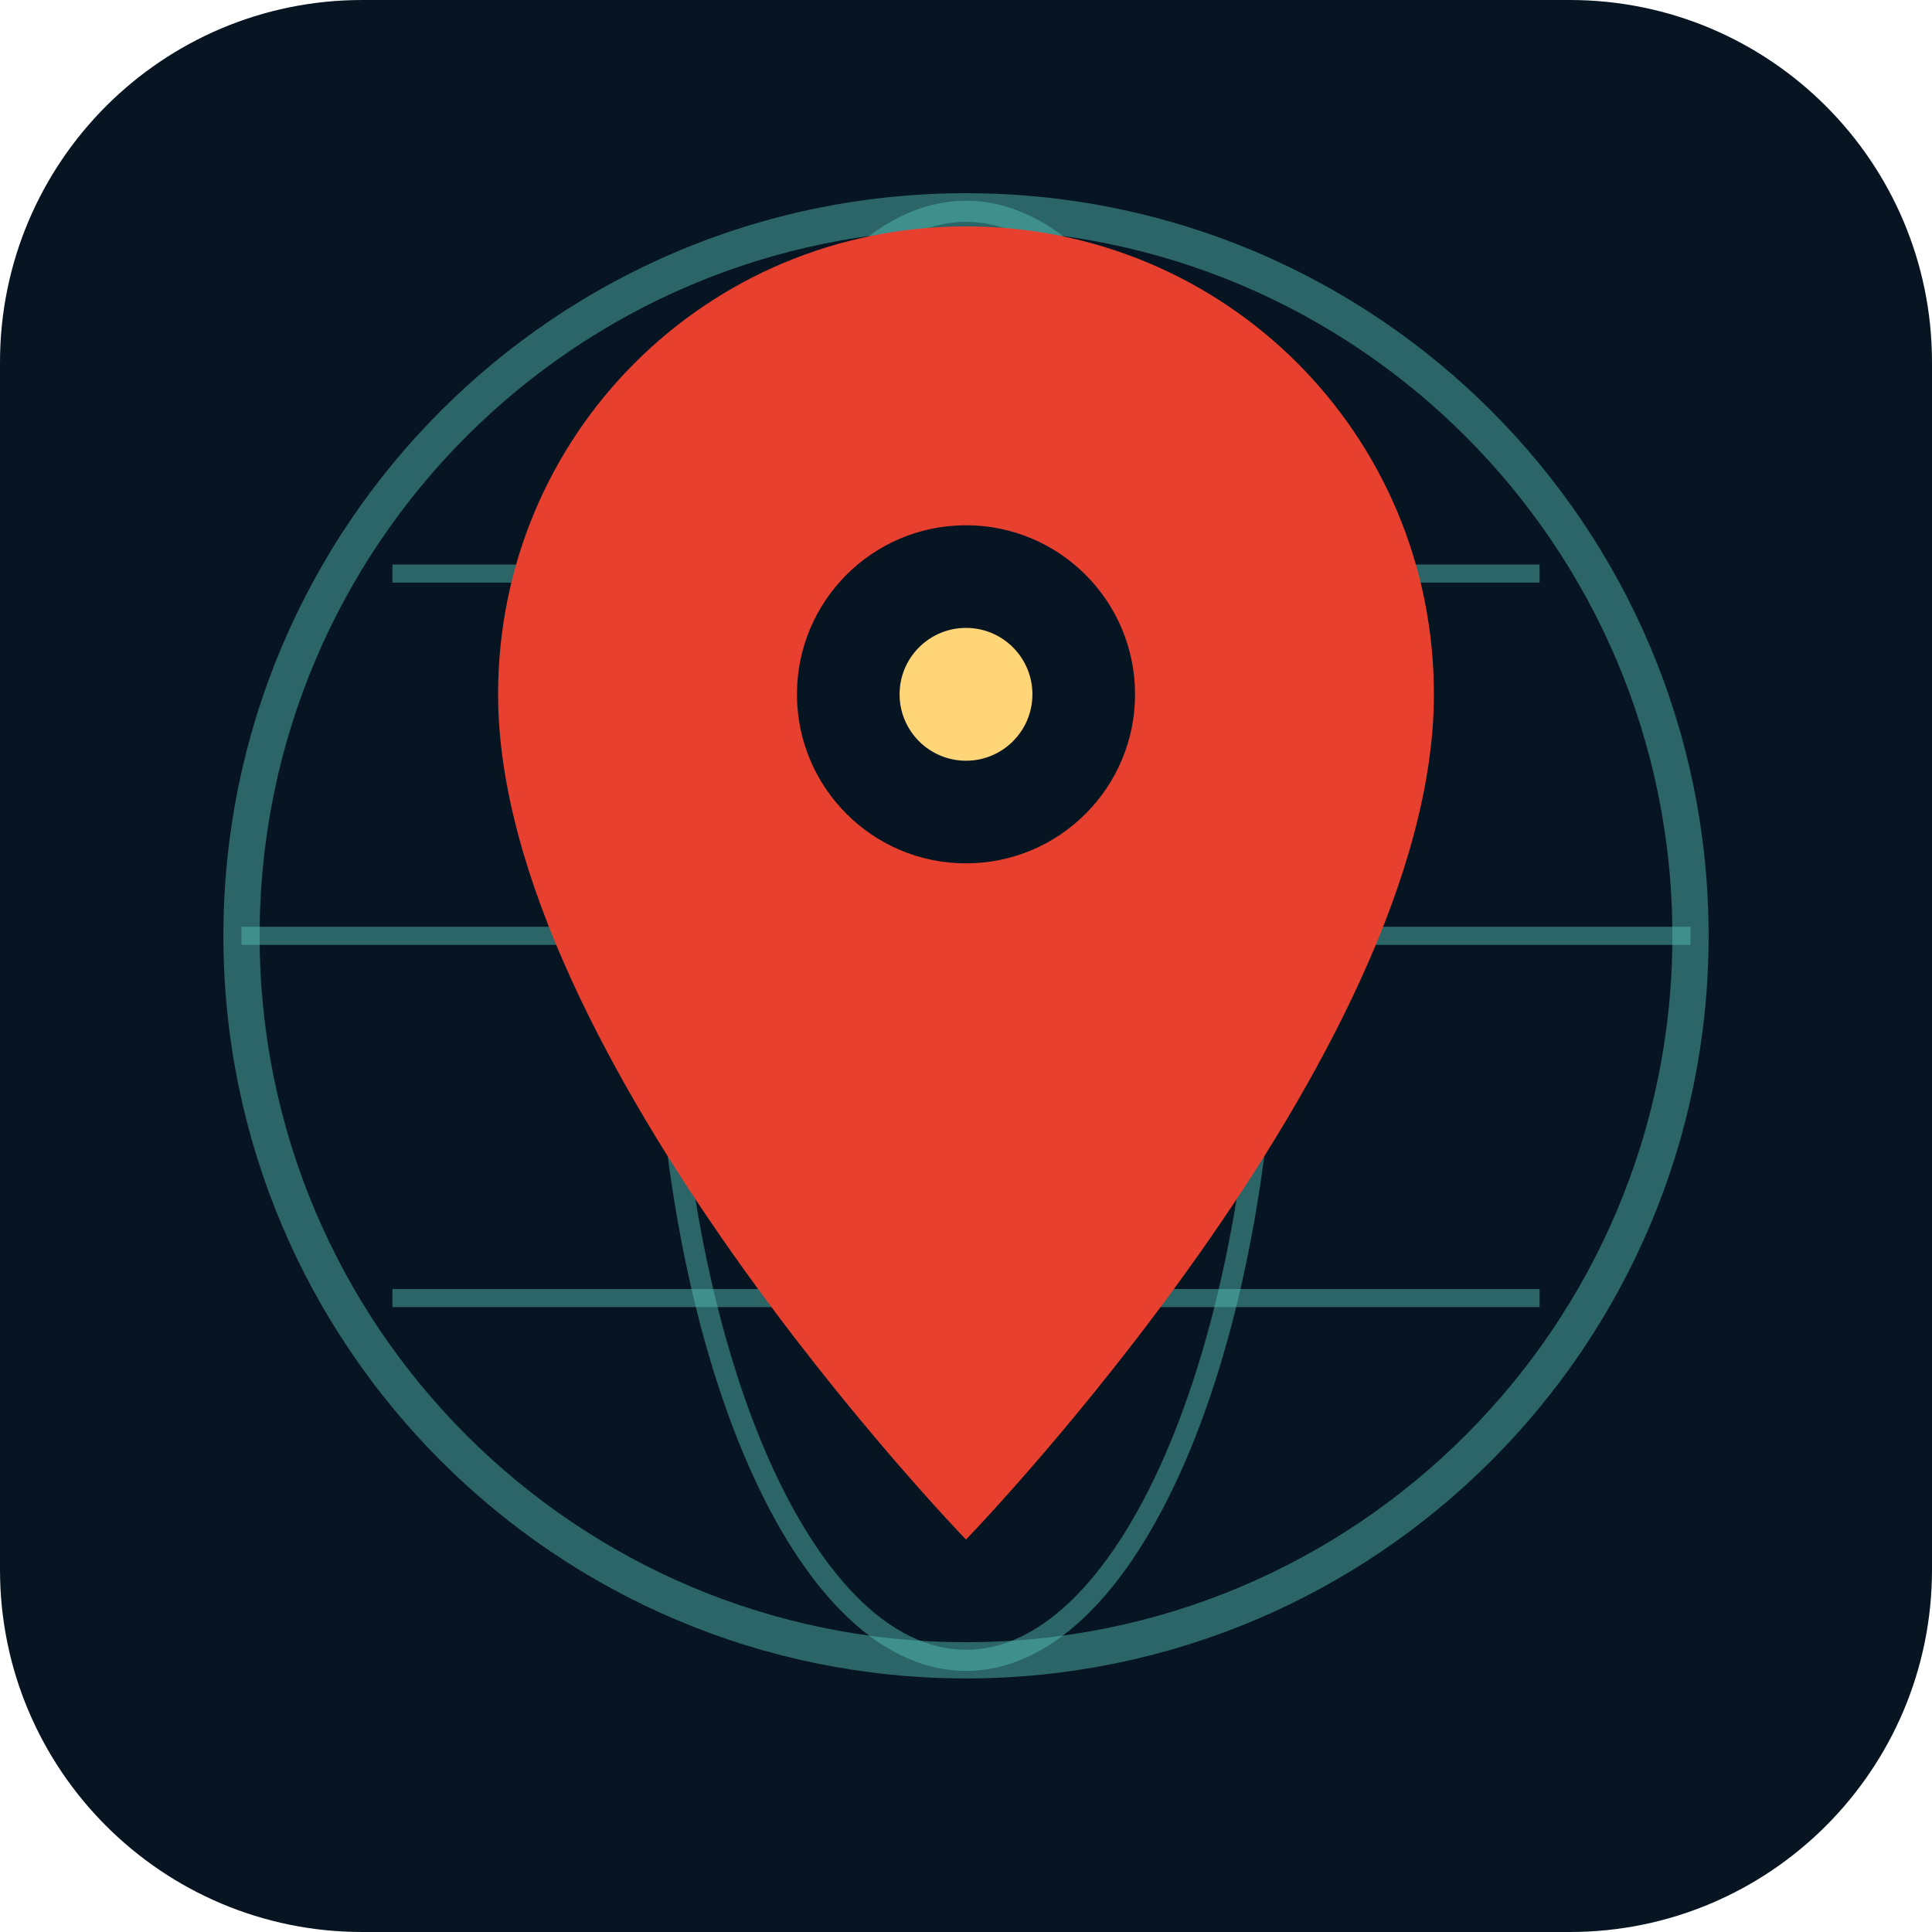
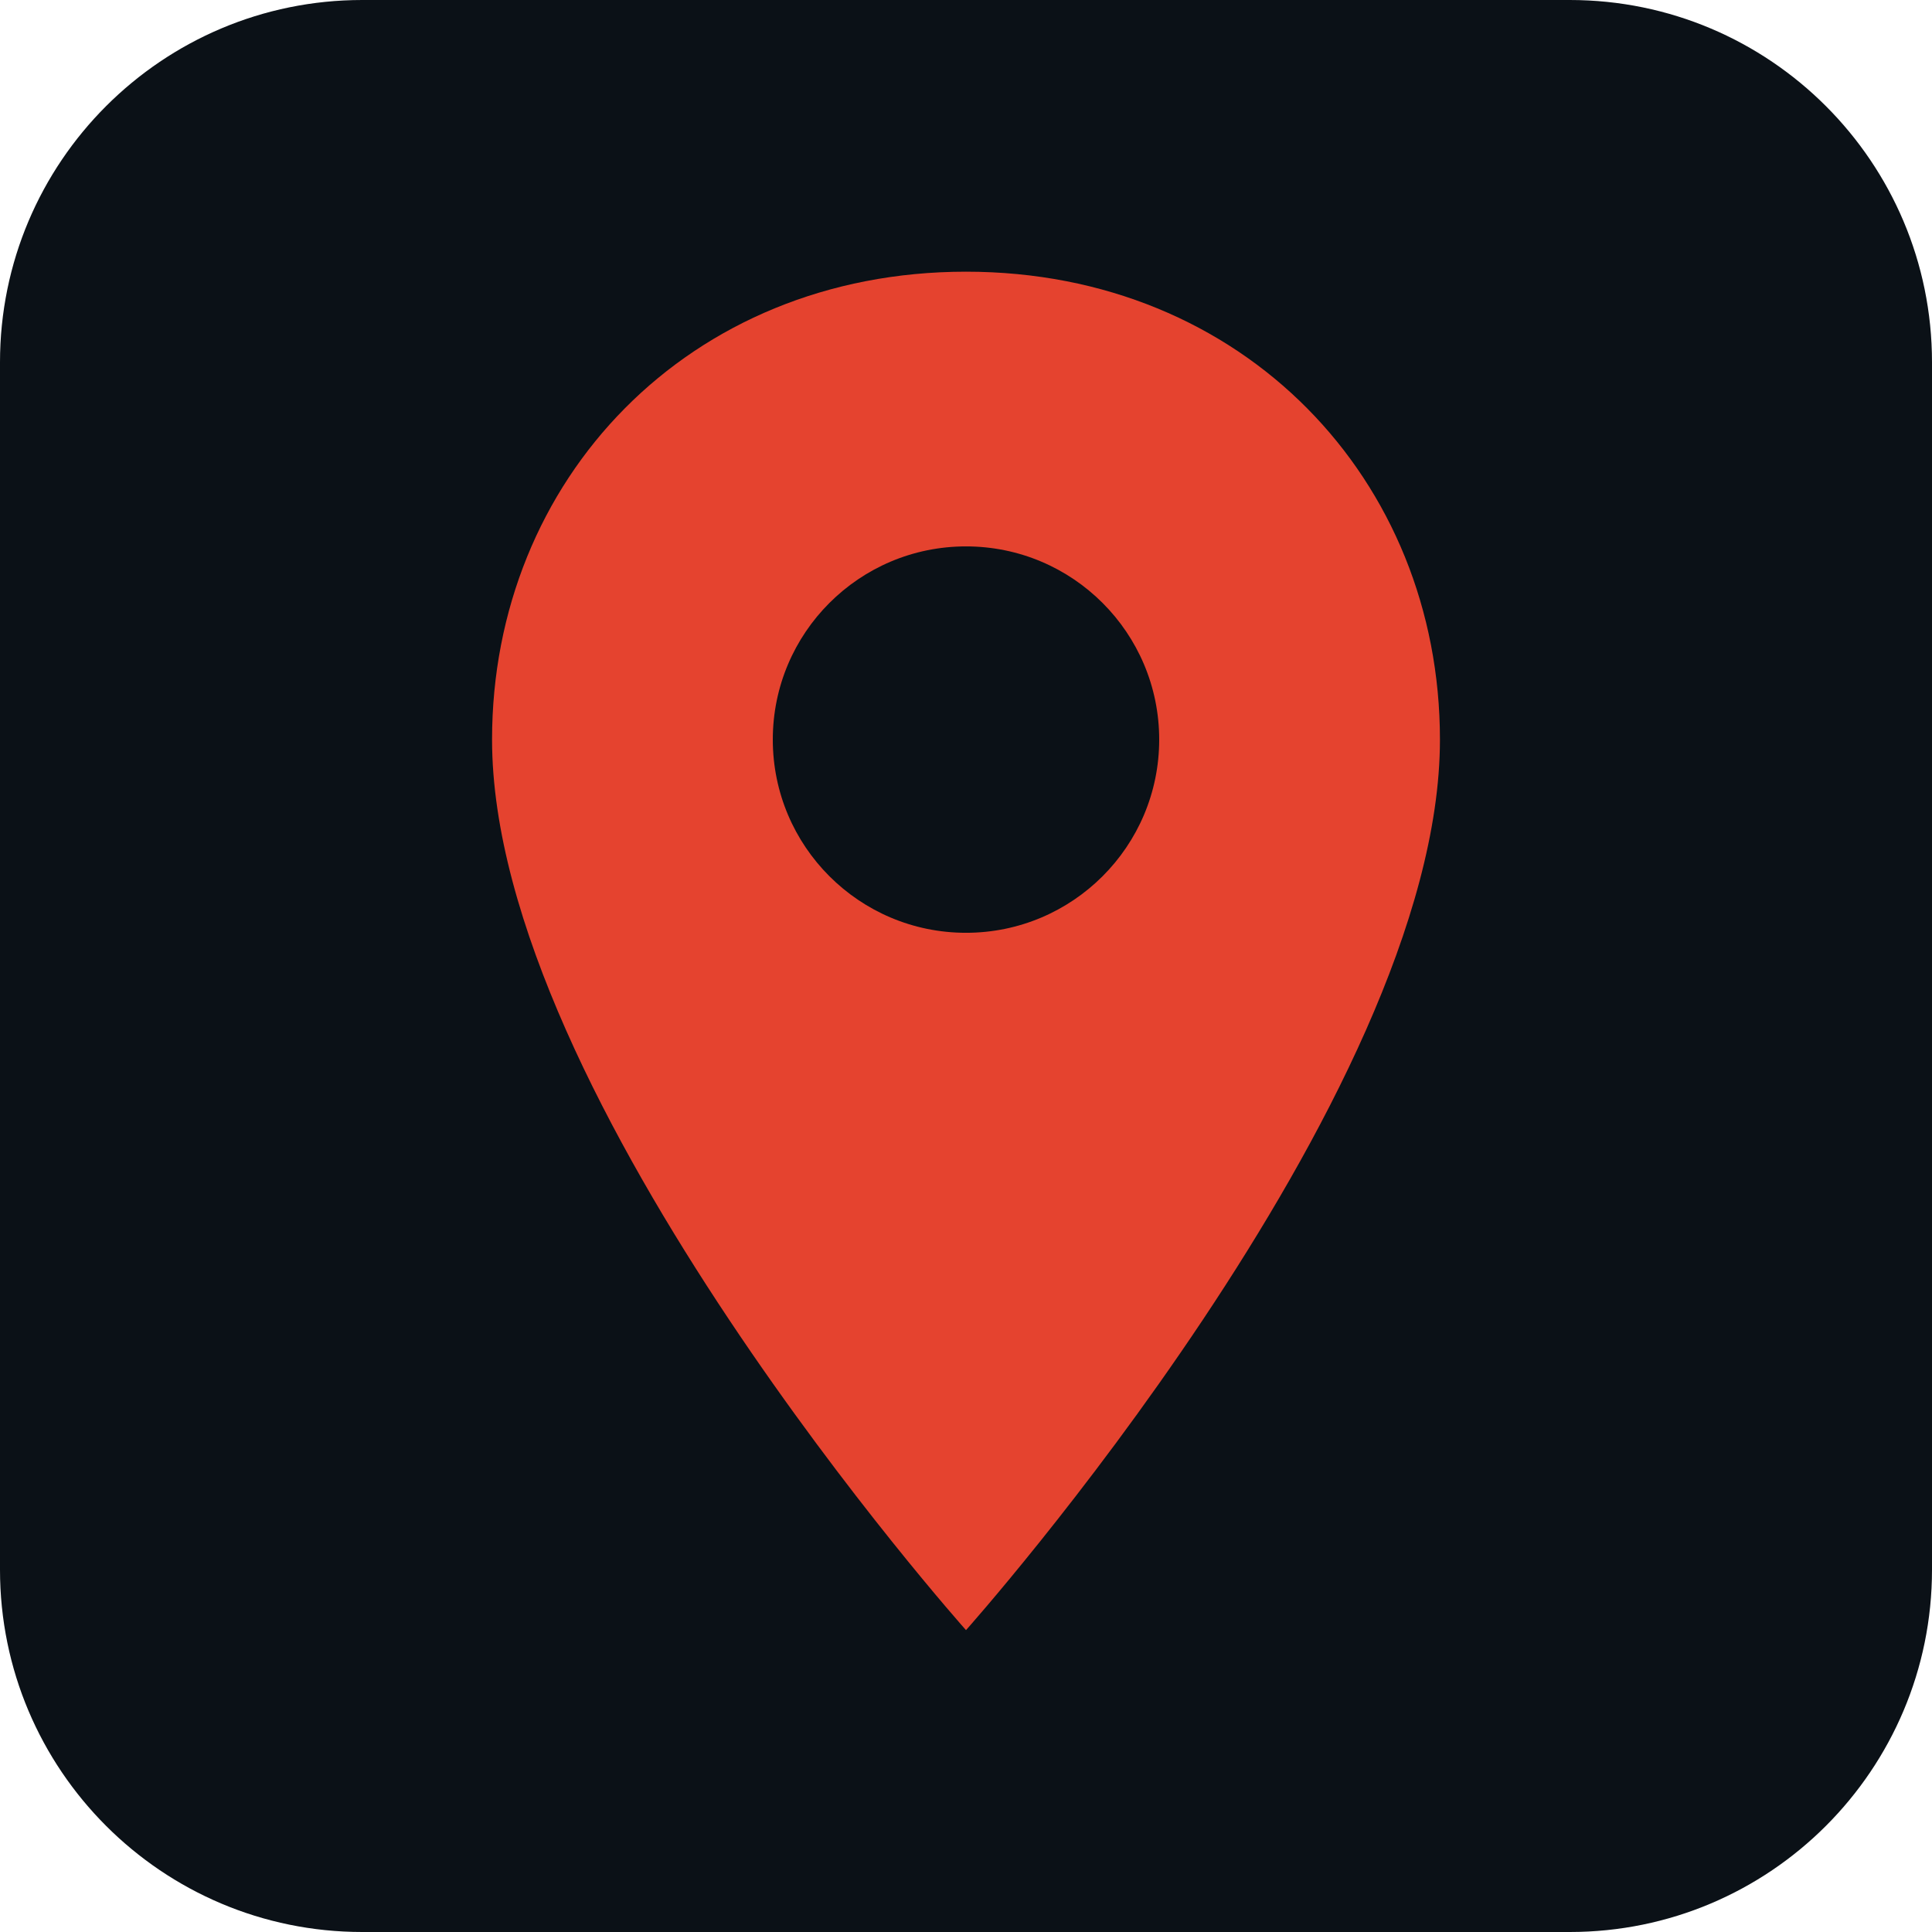
<svg xmlns="http://www.w3.org/2000/svg" viewBox="0 0 64 64" role="img" aria-label="YAZ LEAGUE">
-   <rect width="64" height="64" rx="12" fill="#071523" />
-   <g fill="none" stroke="#57C7BC" stroke-opacity=".45">
-     <circle cx="32" cy="31" r="24" stroke-width="1.2" />
-     <ellipse cx="32" cy="31" rx="10" ry="24" stroke-width=".7" />
-     <path d="M8 31h48M13 19h38M13 43h38" stroke-width=".6" />
-   </g>
-   <path d="M32 7.5c-8.6 0-15.5 6.9-15.5 15.5 0 12 15.5 28 15.5 28s15.5-16 15.5-28c0-8.6-6.9-15.5-15.5-15.5z" fill="#E8402E" />
-   <circle cx="32" cy="23" r="5.6" fill="#071523" />
-   <circle cx="32" cy="23" r="2.2" fill="#FFD577" />
+   <rect width="64" height="64" rx="12" fill="#0B1117" />
+   <path d="M32 9c-9.2 0-15.7 6.9-15.7 15.5 0 11.9 15.7 29.5 15.7 29.5s15.7-17.6 15.7-29.5C47.7 15.9 41.2 9 32 9z" fill="#E5432F" />
+   <circle cx="32" cy="24.5" r="6.4" fill="#0B1117" />
</svg>
